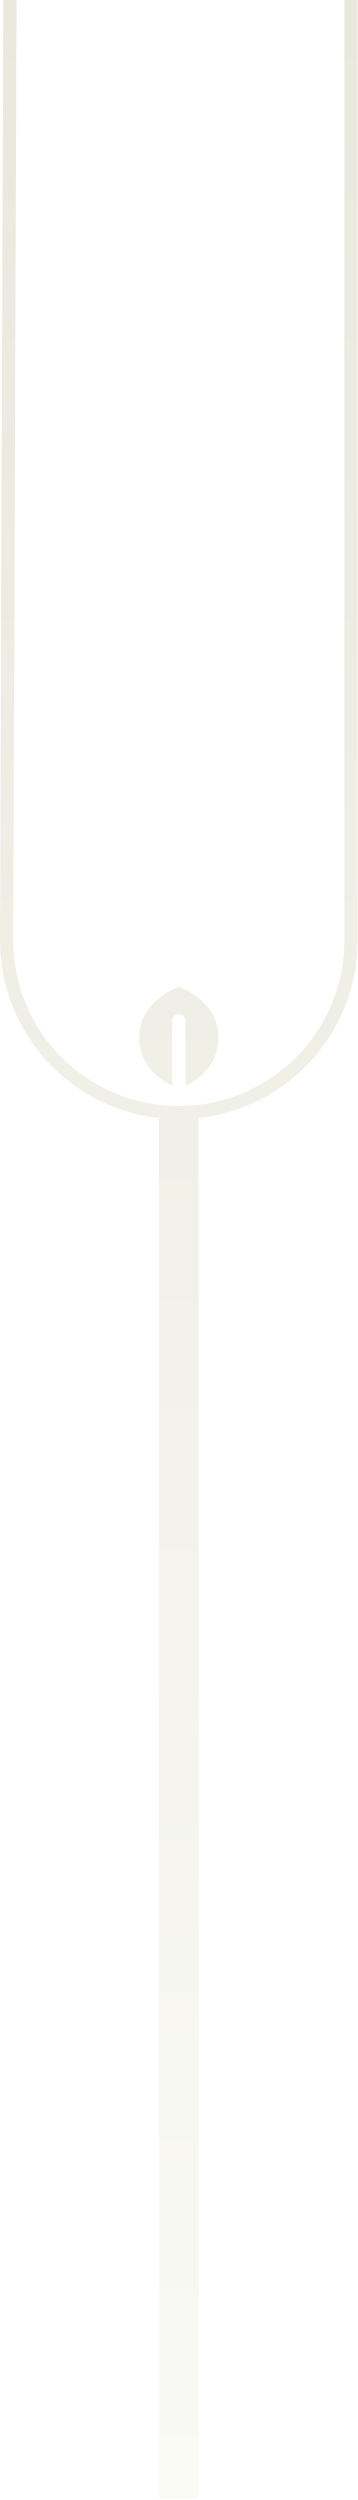
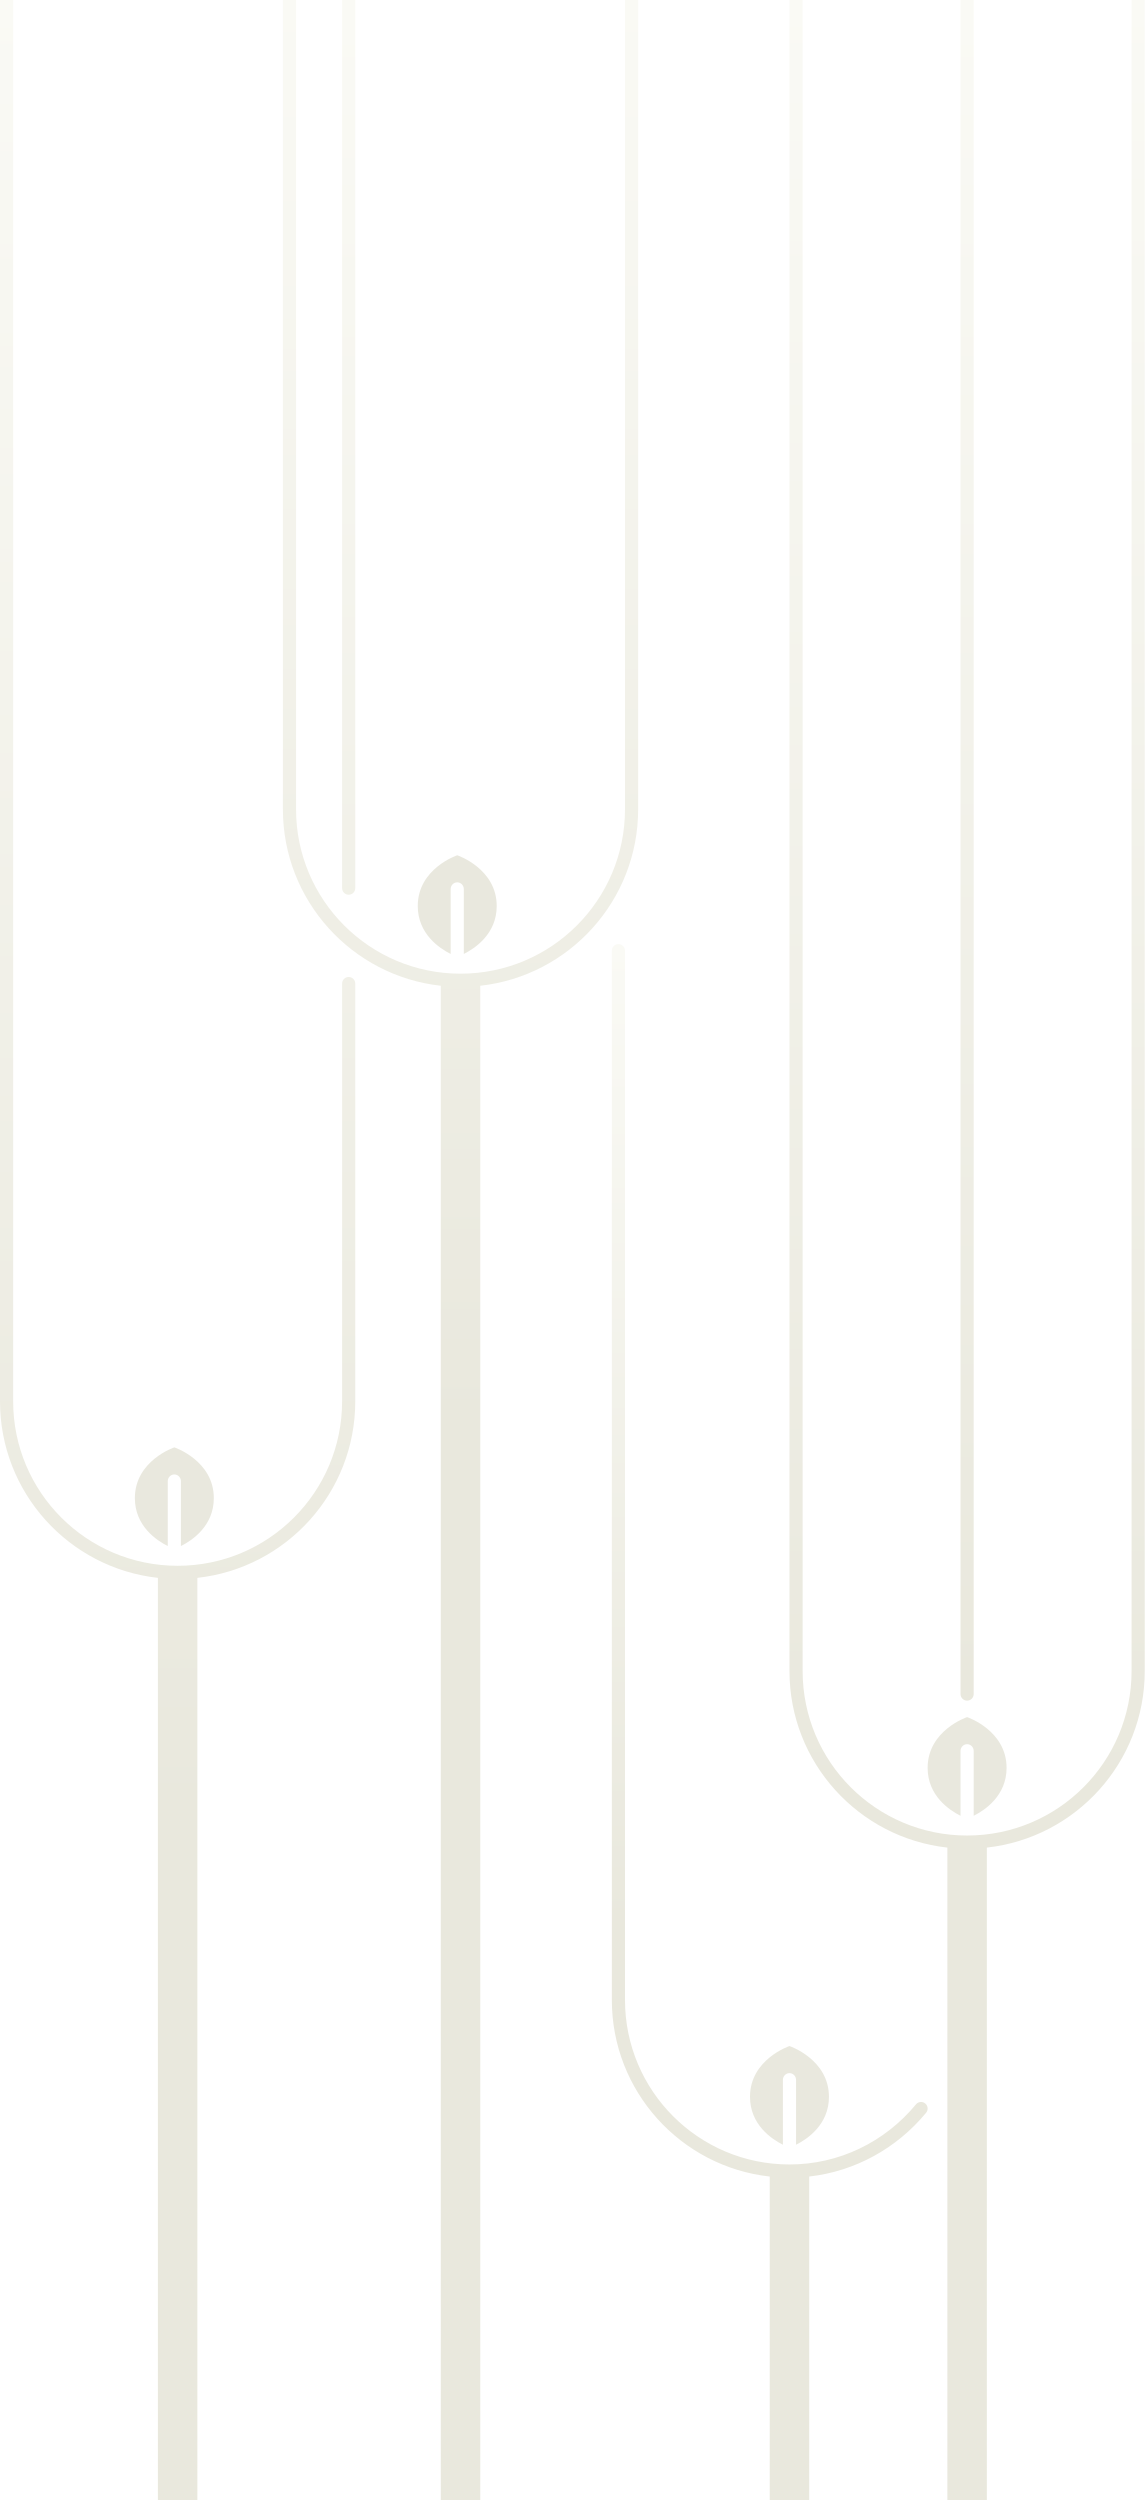
- <svg xmlns="http://www.w3.org/2000/svg" width="108" height="755" viewBox="0 0 108 755">
+ <svg xmlns="http://www.w3.org/2000/svg" width="348" height="760" viewBox="0 0 348 760">
  <defs>
    <linearGradient id="a" x1="50%" x2="50%" y1="0%" y2="100%">
+       <stop offset="0%" stop-color="#FFF" stop-opacity="0" />
+       <stop offset="100%" stop-color="#FFF" />
+     </linearGradient>
+     <linearGradient id="b" x1="50%" x2="50%" y1="72.652%" y2="0%">
+       <stop offset="0%" stop-color="#E9E8DD" />
+       <stop offset="100%" stop-color="#FAFAF5" />
+     </linearGradient>
+     <linearGradient id="c" x1="50%" x2="50%" y1="57.097%" y2="0%">
+       <stop offset="0%" stop-color="#E9E8DD" />
+       <stop offset="100%" stop-color="#FAFAF5" />
+     </linearGradient>
+     <linearGradient id="d" x1="50%" x2="50%" y1="63.225%" y2="0%">
+       <stop offset="0%" stop-color="#E9E8DD" />
+       <stop offset="100%" stop-color="#FAFAF5" />
+     </linearGradient>
+     <linearGradient id="e" x1="50%" x2="50%" y1="71.921%" y2="0%">
+       <stop offset="0%" stop-color="#E9E8DD" />
+       <stop offset="100%" stop-color="#FAFAF5" />
+     </linearGradient>
+     <linearGradient id="f" x1="50%" x2="50%" y1="100%" y2="0%">
      <stop offset="0%" stop-color="#E9E8DD" />
      <stop offset="100%" stop-color="#FAFAF5" />
    </linearGradient>
  </defs>
-   <path fill="url(#a)" fill-rule="evenodd" d="M206 314.434C206 303.016 218 299 218 299s12 4.016 12 15.434c0 8.459-6.586 12.855-10 14.566v-19.706c0-1.14-.895-2.063-2-2.063-1.112 0-2 .924-2 2.063V329c-3.414-1.71-10-6.107-10-14.566zm-38-29.431c.001 27.613 22.387 49.997 50 49.997 27.614 0 50-22.386 50-50V1h4v284.111c-.056 27.745-21.036 50.579-48 53.56V755.5h-12V338.67c-27-2.984-48-25.874-48-53.67L165 .998 169 1l-1 284.004z" transform="translate(-164 -1)" />
+   <g fill="none" fill-rule="evenodd">
+     <path fill="url(#a)" d="M36 0h12v760H36zM110 0h12v760h-12zM190 0h4v760h-4zM202 0h4v760h-4zM324 0h4v760h-4z" />
+     <path fill="#E9E8DE" d="M51 470c-3.414-1.71-10-6.107-10-14.566C41 444.016 53 440 53 440s12 4.016 12 15.434c0 8.459-6.586 12.855-10 14.566v-19.706c0-1.14-.895-2.063-2-2.063-1.112 0-2 .924-2 2.063V470z" />
+     <path fill="url(#b)" d="M60 760H48V479.67C21 476.686 0 453.795 0 426V0h4v426c0 27.614 22.386 50 50 50s50-22.386 50-50V299c0-1.104.888-2 2-2 1.105 0 2 .893 2 2v127c0 27.795-21 50.686-48 53.67V760z" />
+     <path fill="#E9E8DE" d="M238 652c-3.414-1.71-10-6.107-10-14.566C228 626.016 240 622 240 622s12 4.016 12 15.434c0 8.459-6.586 12.855-10 14.566v-19.706c0-1.14-.895-2.063-2-2.063-1.112 0-2 .924-2 2.063V652zM137 290c-3.414-1.71-10-6.107-10-14.566C127 264.016 139 260 139 260s12 4.016 12 15.434c0 8.459-6.586 12.855-10 14.566v-19.706c0-1.14-.895-2.063-2-2.063-1.112 0-2 .924-2 2.063V290zM292 552c-3.414-1.71-10-6.107-10-14.566C282 526.016 294 522 294 522s12 4.016 12 15.434c0 8.459-6.586 12.855-10 14.566v-19.706c0-1.14-.895-2.063-2-2.063-1.112 0-2 .924-2 2.063V552z" />
+     <path fill="url(#c)" d="M146 760h-12V299.67c-27-2.984-48-25.875-48-53.67V0h4v246c0 27.614 22.386 50 50 50s50-22.386 50-50V0h4v246c0 27.795-21 50.686-48 53.67V760z" />
+     <path fill="url(#d)" d="M234 661.67V760h12v-98.336c13.918-1.565 26.57-8.535 35.542-19.39a2 2 0 0 0-3.084-2.548C268.961 651.218 255.038 658 240 658c-27.614 0-50-22.386-50-50V289.008a2 2 0 1 0-4 0V608c0 27.795 21 50.686 48 53.67z" />
+     <path fill="url(#e)" d="M294 558c27.614 0 50-22.386 50-50V0h4v508c0 27.795-21 50.686-48 53.67V760h-12V561.67c-27-2.984-48-25.874-48-53.67V0h4v508.003c.001 27.613 22.387 49.997 50 49.997z" />
+     <path fill="url(#f)" fill-rule="nonzero" d="M292 0v515a2 2 0 0 0 4 0V0h-4zM104 0v270a2 2 0 0 0 4 0V0h-4z" />
+   </g>
</svg>
